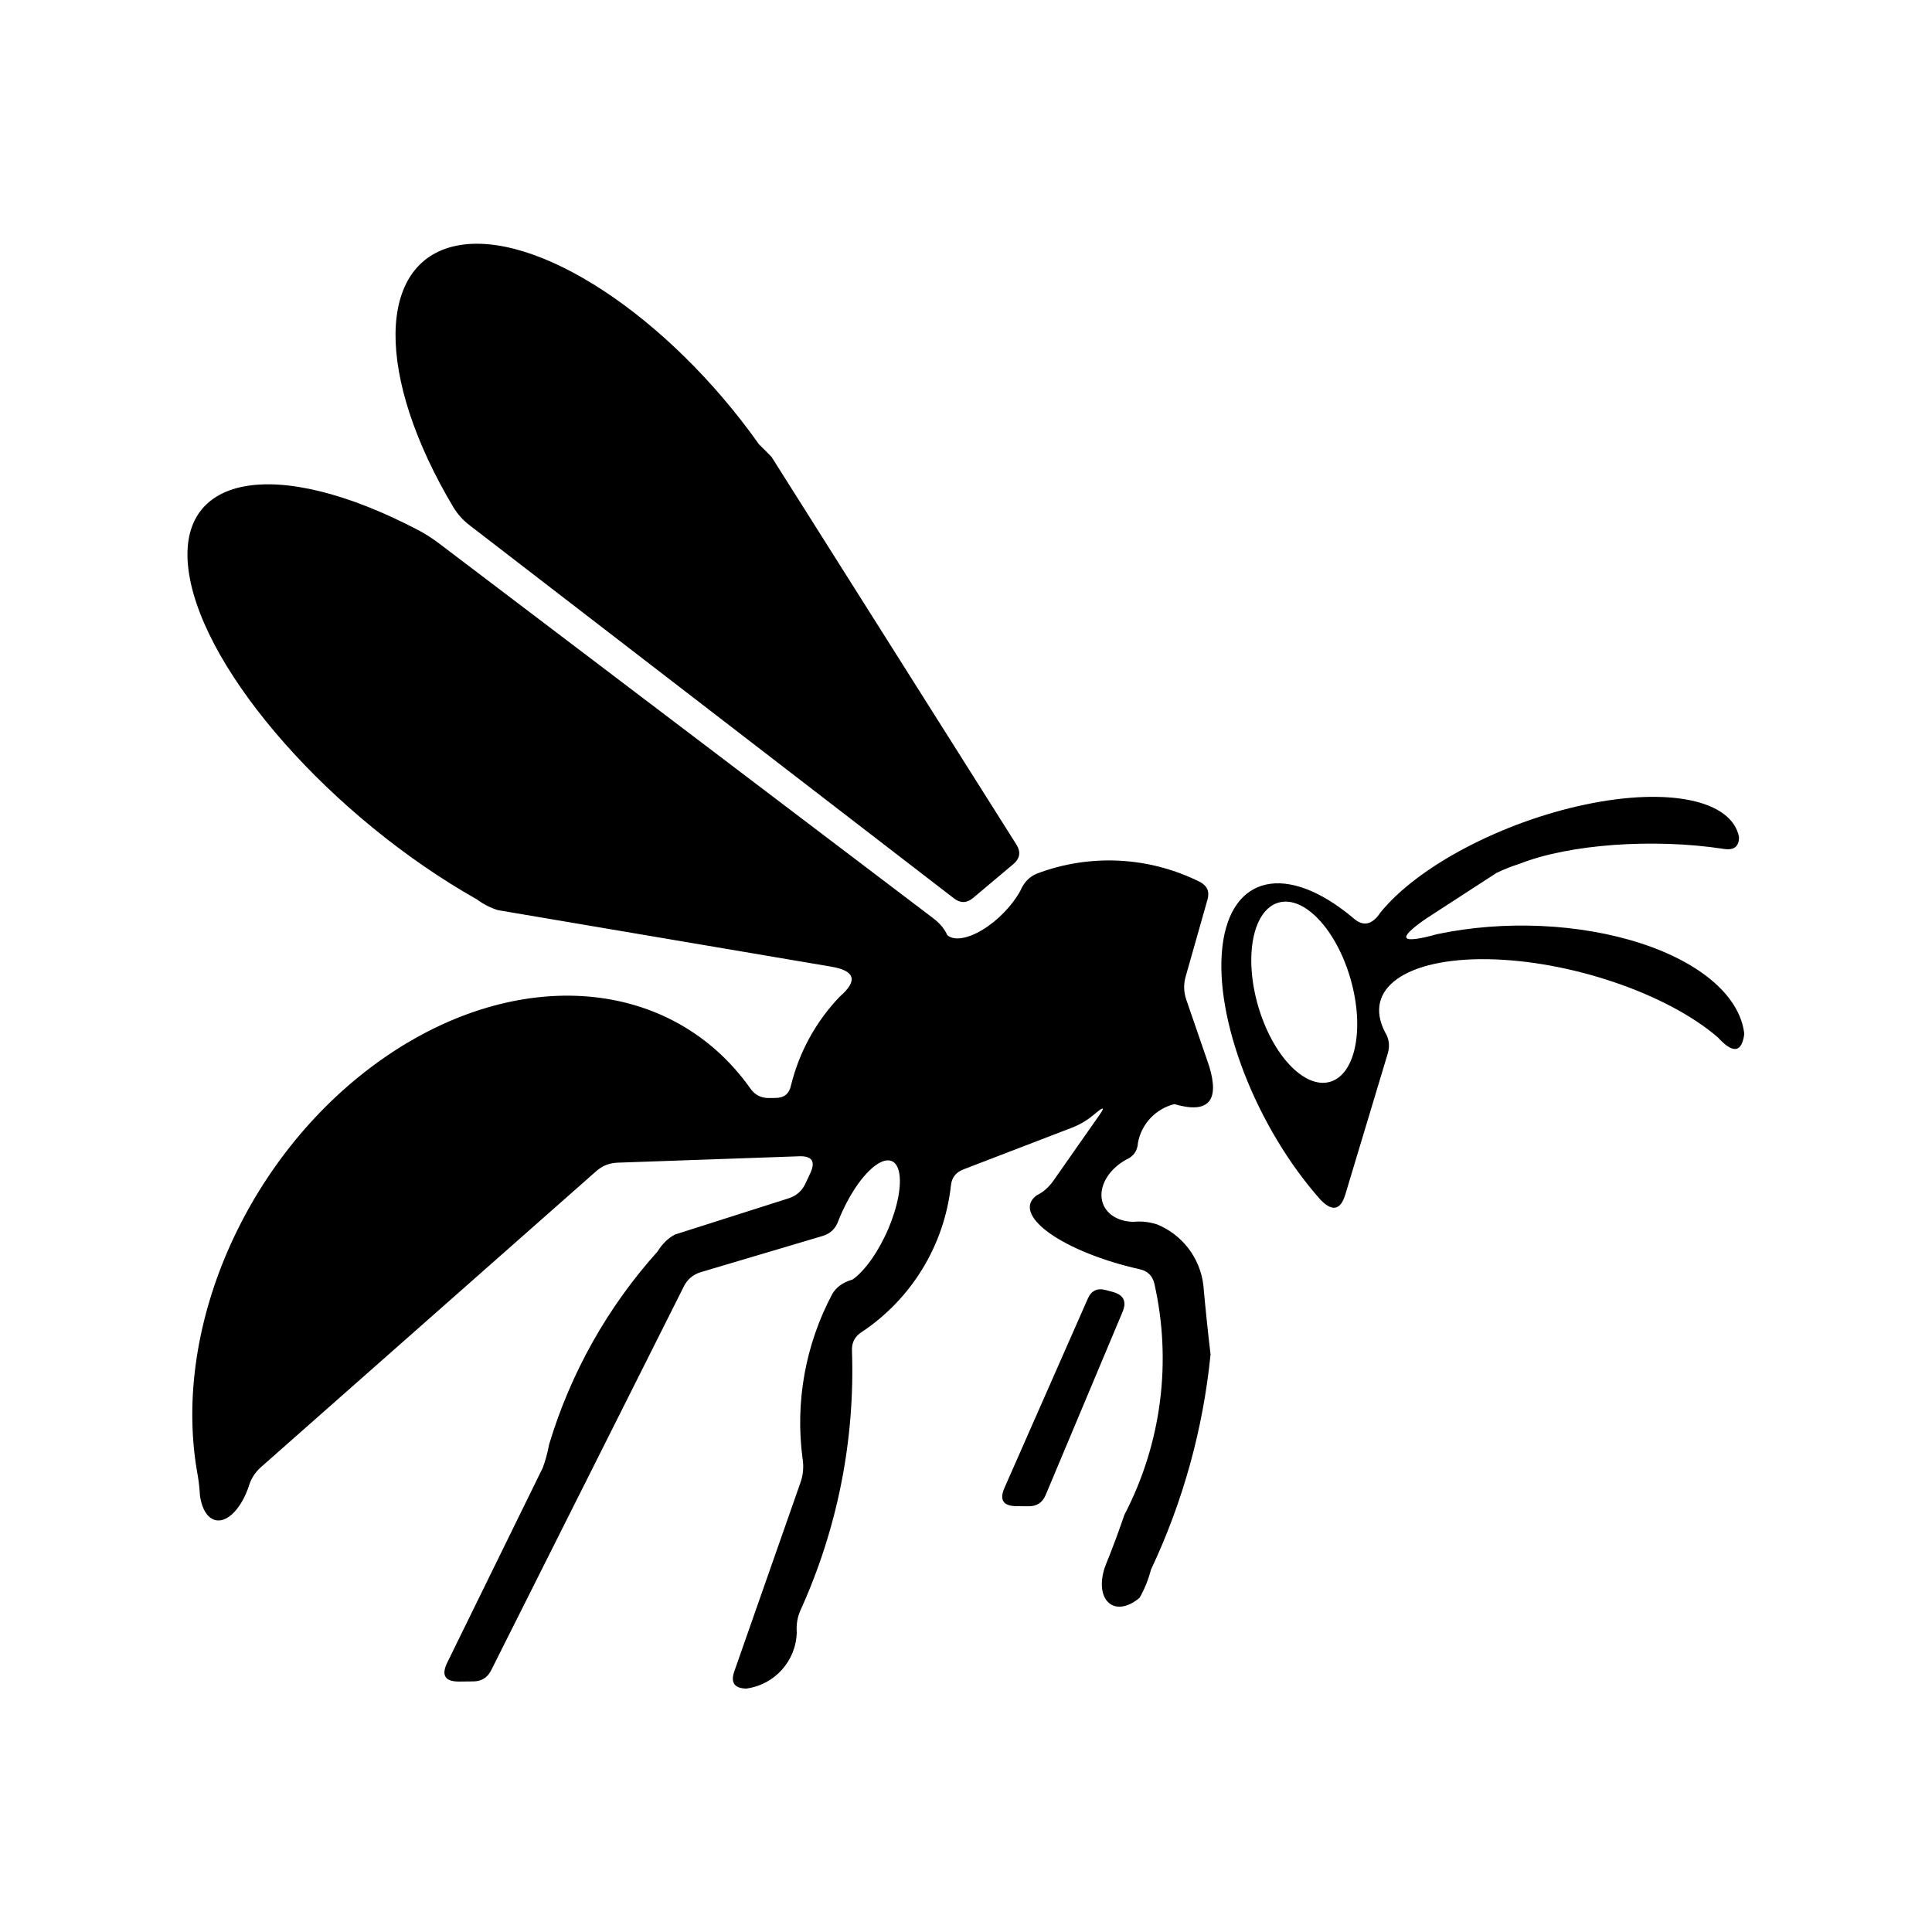
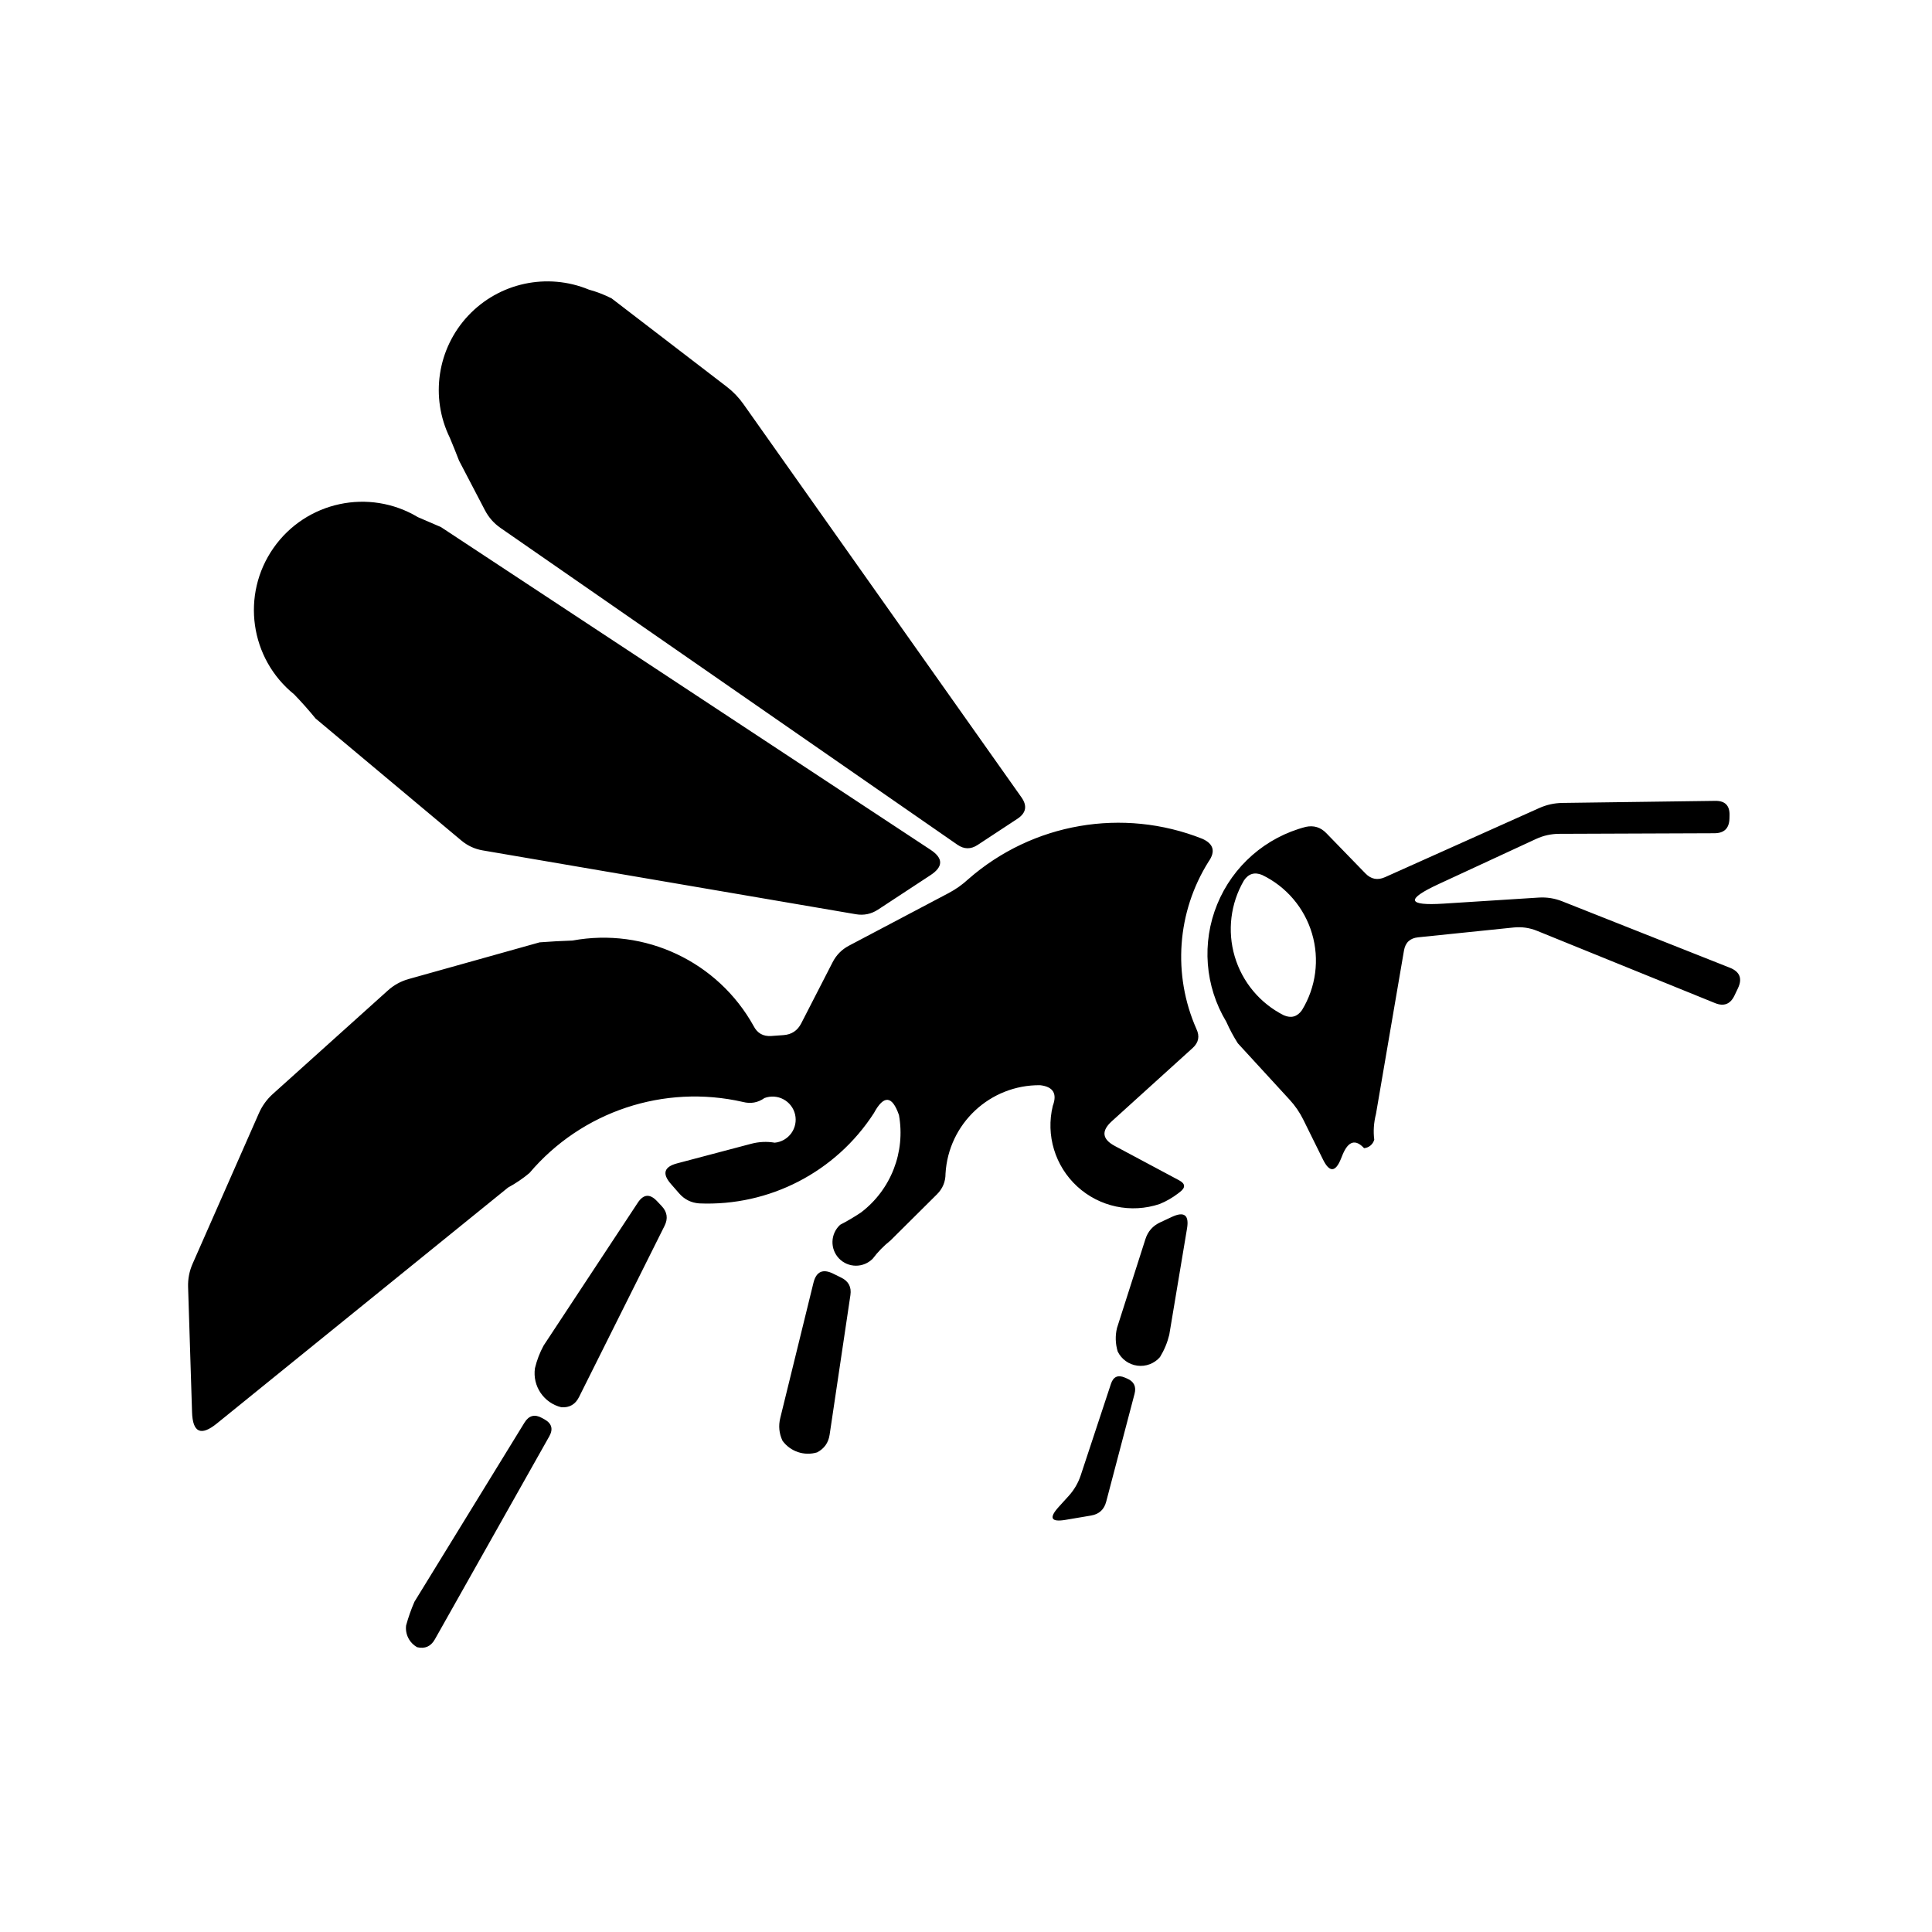
- <svg xmlns="http://www.w3.org/2000/svg" viewBox="-27.0 139.0 1156.9 1156.9" width="1024" height="1024">
-   <path fill="#000" fill-rule="evenodd" d="M629.64,805.13L627.30,807.05Q621.65,811.66 614.85,814.28L549.79,839.29Q542.99,841.91 542.39,849.17A121.48,121.48 0.00 0 1 489.01,936.64Q482.83,940.52 483.17,947.83A346.71,346.71 0.00 0 1 452.60,1102.63Q449.53,1109.23 450.11,1116.47A34.84,34.84 0.00 0 1 419.84,1150.14Q409.18,1149.90 412.72,1139.80L452.34,1026.74Q454.75,1019.84 453.61,1012.63A163.73,163.73 0.00 0 1 471.28,914.05Q474.85,907.68 483.45,905.23A40.09,14.70 -65.70 0 0 511.26,840.43A40.09,14.70 -65.70 0 0 475.04,869.99Q472.58,877.03 465.59,879.11L392.74,900.75Q385.75,902.83 382.48,909.34L267.08,1139.24Q263.81,1145.76 256.52,1145.84L248.06,1145.93Q235.18,1146.08 240.85,1134.51L297.99,1017.97Q300.49,1011.25 301.78,1004.06A303.60,303.60 0.00 0 1 366.76,888.40Q370.87,881.67 377.10,878.28L445.26,856.56Q452.20,854.35 455.29,847.75L458.21,841.50Q463.13,830.98 451.53,831.39L342.77,835.22Q335.48,835.48 330.02,840.31L129.30,1017.50Q123.84,1022.32 121.89,1029.29A30.69,15.37 -77.45 0 1 92.70,1034.21Q92.35,1027.23 90.97,1020.02A216.23,165.86 -57.67 0 1 422.16,790.56Q426.21,796.59 433.50,796.51L437.54,796.46Q445.08,796.37 446.64,788.99A117.25,117.25 0.00 0 1 475.82,735.82Q492.34,721.50 470.75,717.84L271.21,684.01Q264.49,681.94 258.52,677.54A197.64,81.83 -140.42 0 1 86.20,482.55A197.64,81.83 -140.42 0 1 223.84,456.64Q230.20,460.06 235.99,464.46L531.88,688.90Q537.69,693.30 540.25,698.97A32.18,14.71 135.42 0 0 584.01,672.38Q587.15,664.92 593.89,662.13A121.80,121.80 0.00 0 1 691.65,667.17Q698.06,670.63 696.07,677.64L682.99,723.76Q681.00,730.78 683.38,737.67L697.00,777.22Q706.75,809.03 676.20,800.16A29.35,29.35 0.00 0 0 654.42,823.31Q653.99,830.57 647.27,833.45A26.44,19.46 155.77 0 0 651.68,870.64Q658.75,869.94 665.70,872.12A45.09,45.09 0.00 0 1 693.59,908.66Q695.43,929.25 697.89,950.05A393.53,393.53 0.00 0 1 662.21,1078.93Q659.76,1088.15 655.43,1095.72A24.65,14.91 -61.01 0 1 635.21,1075.85Q641.26,1060.93 646.30,1046.08A202.75,202.75 0.00 0 0 664.22,907.55Q662.48,900.47 655.31,898.99A69.22,22.52 -166.46 0 1 593.91,854.70Q599.68,851.89 603.86,845.92L631.33,806.70Q636.17,799.79 629.64,805.13Z M833.79,698.34A133.45,68.76 0.00 0 1 1017.49,758.17Q1015.25,775.10 1001.61,760.13A114.33,47.80 -165.10 0 0 802.41,757.14Q806.06,763.01 803.96,769.99L778.61,854.21Q774.34,868.42 763.72,857.40A125.13,58.61 -117.89 0 1 783.24,688.65Q792.13,696.72 799.61,685.43A119.35,49.45 159.88 0 1 1014.34,640.20Q1014.37,648.94 1004.94,647.29A101.45,32.75 0.00 0 0 883.16,656.17Q875.66,658.53 869.14,661.70L827.18,688.93Q800.01,707.66 833.79,698.34Z M544.25,676.96L254.05,453.42Q248.28,448.97 244.50,442.77A183.07,85.23 -129.68 0 1 427.54,405.13Q431.40,408.83 435.05,412.66L581.58,644.65Q585.83,651.38 579.74,656.49L555.67,676.72Q550.06,681.44 544.25,676.96Z M574.52,1029.87L624.40,916.61Q627.56,909.44 635.13,911.49L639.41,912.65Q649.10,915.28 645.21,924.54L599.12,1034.30Q596.29,1041.02 589.01,1040.96L581.67,1040.91Q569.70,1040.82 574.52,1029.87Z M738.58,679.49A55.83,28.83 -106.04 0 1 781.71,725.18A55.83,28.83 -106.04 0 1 769.42,786.81A55.83,28.83 -106.04 0 1 726.29,741.11A55.83,28.83 -106.04 0 1 738.58,679.49Z" />
+ <svg xmlns="http://www.w3.org/2000/svg" viewBox="-31.3 150.2 1191.6 1191.6" width="1024" height="1024">
+   <path fill="#000" fill-rule="evenodd" d="M610.22,819.52A57.90,57.90 0.00 0 0 551.87,874.00Q551.91,881.51 546.59,886.81L517.96,915.26Q511.65,920.30 507.00,926.49A14.50,14.50 0.00 0 1 486.19,926.40A14.50,14.50 0.00 0 1 486.91,905.59Q493.51,902.19 499.74,898.02A61.78,61.78 0.00 0 0 523.15,837.92Q516.84,819.78 507.69,836.74A122.06,122.06 0.00 0 1 399.96,892.42Q392.48,891.87 387.55,886.21L382.44,880.35Q374.23,870.92 386.32,867.73L431.97,855.66Q439.22,853.74 446.54,854.98A14.26,14.26 0.00 0 0 459.09,837.60A14.26,14.26 0.00 0 0 440.22,827.43Q434.18,831.73 426.91,829.85A133.60,133.60 0.00 0 0 295.25,873.68Q289.22,878.75 282.03,882.66L102.43,1028.18Q87.74,1040.08 87.15,1021.18L84.71,943.97Q84.48,936.47 87.51,929.60L128.39,836.80Q131.42,829.92 137.00,824.90L207.94,761.09Q213.52,756.07 220.75,754.04L301.53,731.41Q311.61,730.64 321.80,730.30A105.85,105.85 0.00 0 1 433.50,783.00Q436.91,789.69 444.41,789.17L451.93,788.63Q459.42,788.10 462.85,781.42L482.24,743.66Q485.67,736.98 492.31,733.47L553.78,701.03Q560.42,697.52 565.93,692.43A140.46,140.46 0.00 0 1 710.20,667.51Q720.74,672.19 714.10,681.63A110.30,110.30 0.00 0 0 706.59,784.79Q709.85,791.55 704.29,796.58L654.41,841.77Q644.53,850.72 656.29,857.00L695.92,878.17Q701.77,881.29 696.51,885.34L695.35,886.24Q690.09,890.28 683.96,892.79A51.10,51.10 0.00 0 1 618.03,832.27Q622.28,820.91 610.22,819.52Z M796.91,862.07L795.72,865.00Q790.65,877.42 784.70,865.39L772.53,840.76Q769.20,834.03 764.12,828.50L732.17,793.69Q728.14,787.38 725.03,780.37A80.99,80.99 0.00 0 1 774.10,660.18Q781.45,658.63 786.69,664.02L810.85,688.90Q816.08,694.29 822.93,691.22L918.03,648.59Q924.88,645.52 932.39,645.42L1026.64,644.15Q1035.67,644.03 1035.43,653.06L1035.38,655.07Q1035.13,664.09 1026.10,664.12L930.38,664.48Q922.87,664.51 916.06,667.66L856.01,695.47Q825.34,709.67 859.07,707.53L917.69,703.80Q925.18,703.32 932.17,706.08L1035.57,747.04Q1044.92,750.74 1040.58,759.81L1038.47,764.23Q1034.66,772.20 1026.47,768.87L916.69,724.30Q909.73,721.48 902.27,722.25L843.36,728.31Q835.89,729.07 834.63,736.47L817.37,837.20Q815.30,845.39 816.30,853.12A7.17,7.17 0.00 0 1 810.02,858.36Q802.13,849.85 796.91,862.07Z M596.18,655.22L571.64,671.36Q565.37,675.48 559.20,671.20L277.44,475.84Q271.27,471.56 267.80,464.91L251.83,434.32Q249.08,427.20 246.14,420.19A67.00,67.00 0.00 0 1 331.90,328.82Q339.32,330.87 345.94,334.25L416.92,388.71Q422.88,393.28 427.21,399.41L598.69,641.96Q604.29,649.89 596.18,655.22Z M542.59,689.98L510.26,711.21Q503.98,715.33 496.58,714.07L266.41,674.70Q259.01,673.43 253.25,668.61L163.34,593.35Q156.99,585.57 150.12,578.46A66.82,66.82 0.00 0 1 137.35,488.22A66.82,66.82 0.00 0 1 226.48,469.18Q233.55,472.28 240.67,475.29L542.61,674.30Q554.52,682.15 542.59,689.98Z M303.01,1024.78L304.51,1025.61Q311.27,1029.37 307.47,1036.10L236.91,1161.30Q233.22,1167.84 226.01,1166.16A13.47,13.47 0.00 0 1 219.18,1152.70Q221.24,1145.20 224.32,1138.11L292.20,1027.60Q296.25,1021.02 303.01,1024.78Z M373.90,890.99L376.79,894.05Q381.94,899.51 378.59,906.23L325.80,1011.90Q322.45,1018.62 314.99,1018.17A21.58,21.58 0.00 0 1 298.64,994.07Q300.41,986.68 303.98,980.11L362.05,892.02Q367.32,884.02 373.90,890.99Z M482.57,935.75L487.58,938.22Q494.31,941.54 493.21,948.97L480.39,1035.07Q479.29,1042.50 472.69,1045.98A19.47,19.47 0.00 0 1 451.32,1038.81Q448.16,1032.05 449.95,1024.76L470.41,941.41Q472.97,931.01 482.57,935.75Z M700.82,907.90L689.87,973.45Q688.10,980.72 684.15,987.20A15.76,15.76 0.00 0 1 658.05,983.74Q655.91,976.46 657.62,969.29L675.16,914.45Q677.44,907.30 684.25,904.13L691.44,900.77Q702.90,895.43 700.82,907.90Z M662.44,999.84L663.86,1000.45Q670.22,1003.18 668.46,1009.87L650.96,1076.42Q649.05,1083.68 641.65,1084.94L625.97,1087.59Q612.40,1089.89 621.63,1079.68L627.89,1072.78Q632.92,1067.21 635.28,1060.08L653.91,1003.69Q656.09,997.12 662.44,999.84Z M760.51,776.40A59.51,59.51 0.00 0 1 735.93,693.24Q740.12,687.01 747.08,689.82A58.60,58.60 0.00 0 1 771.73,773.21Q767.41,779.35 760.51,776.40Z" />
</svg>
